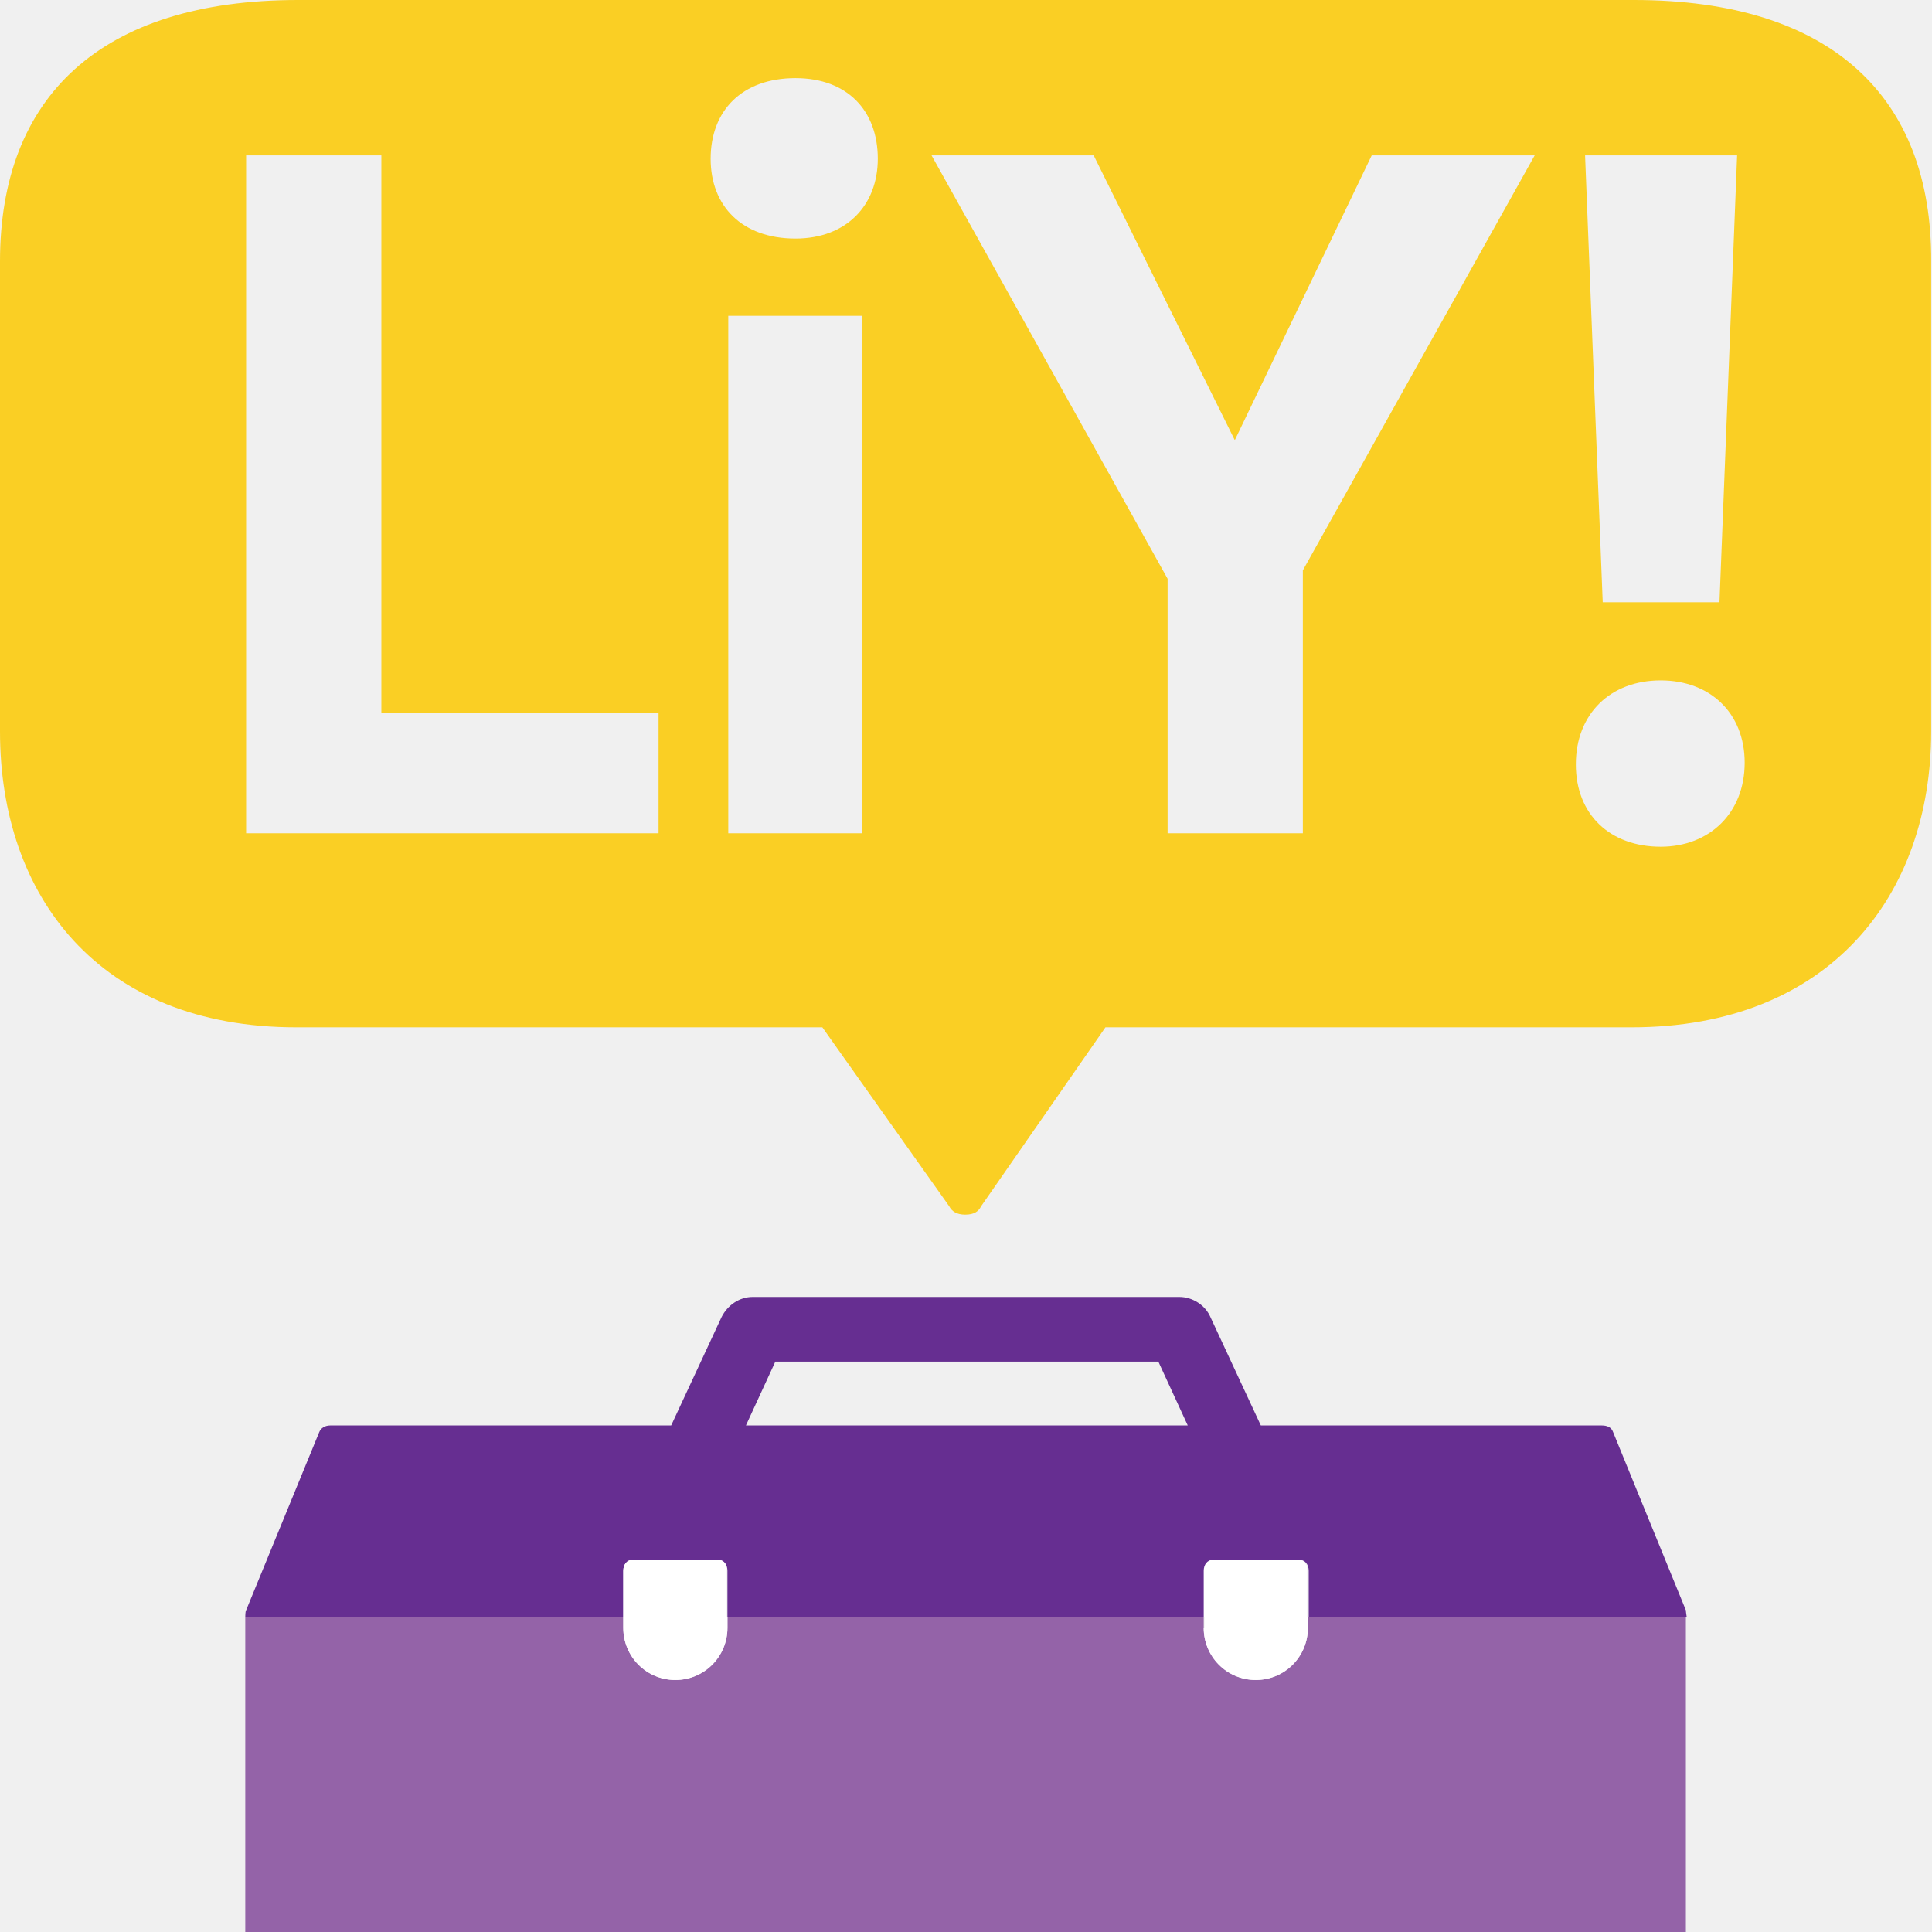
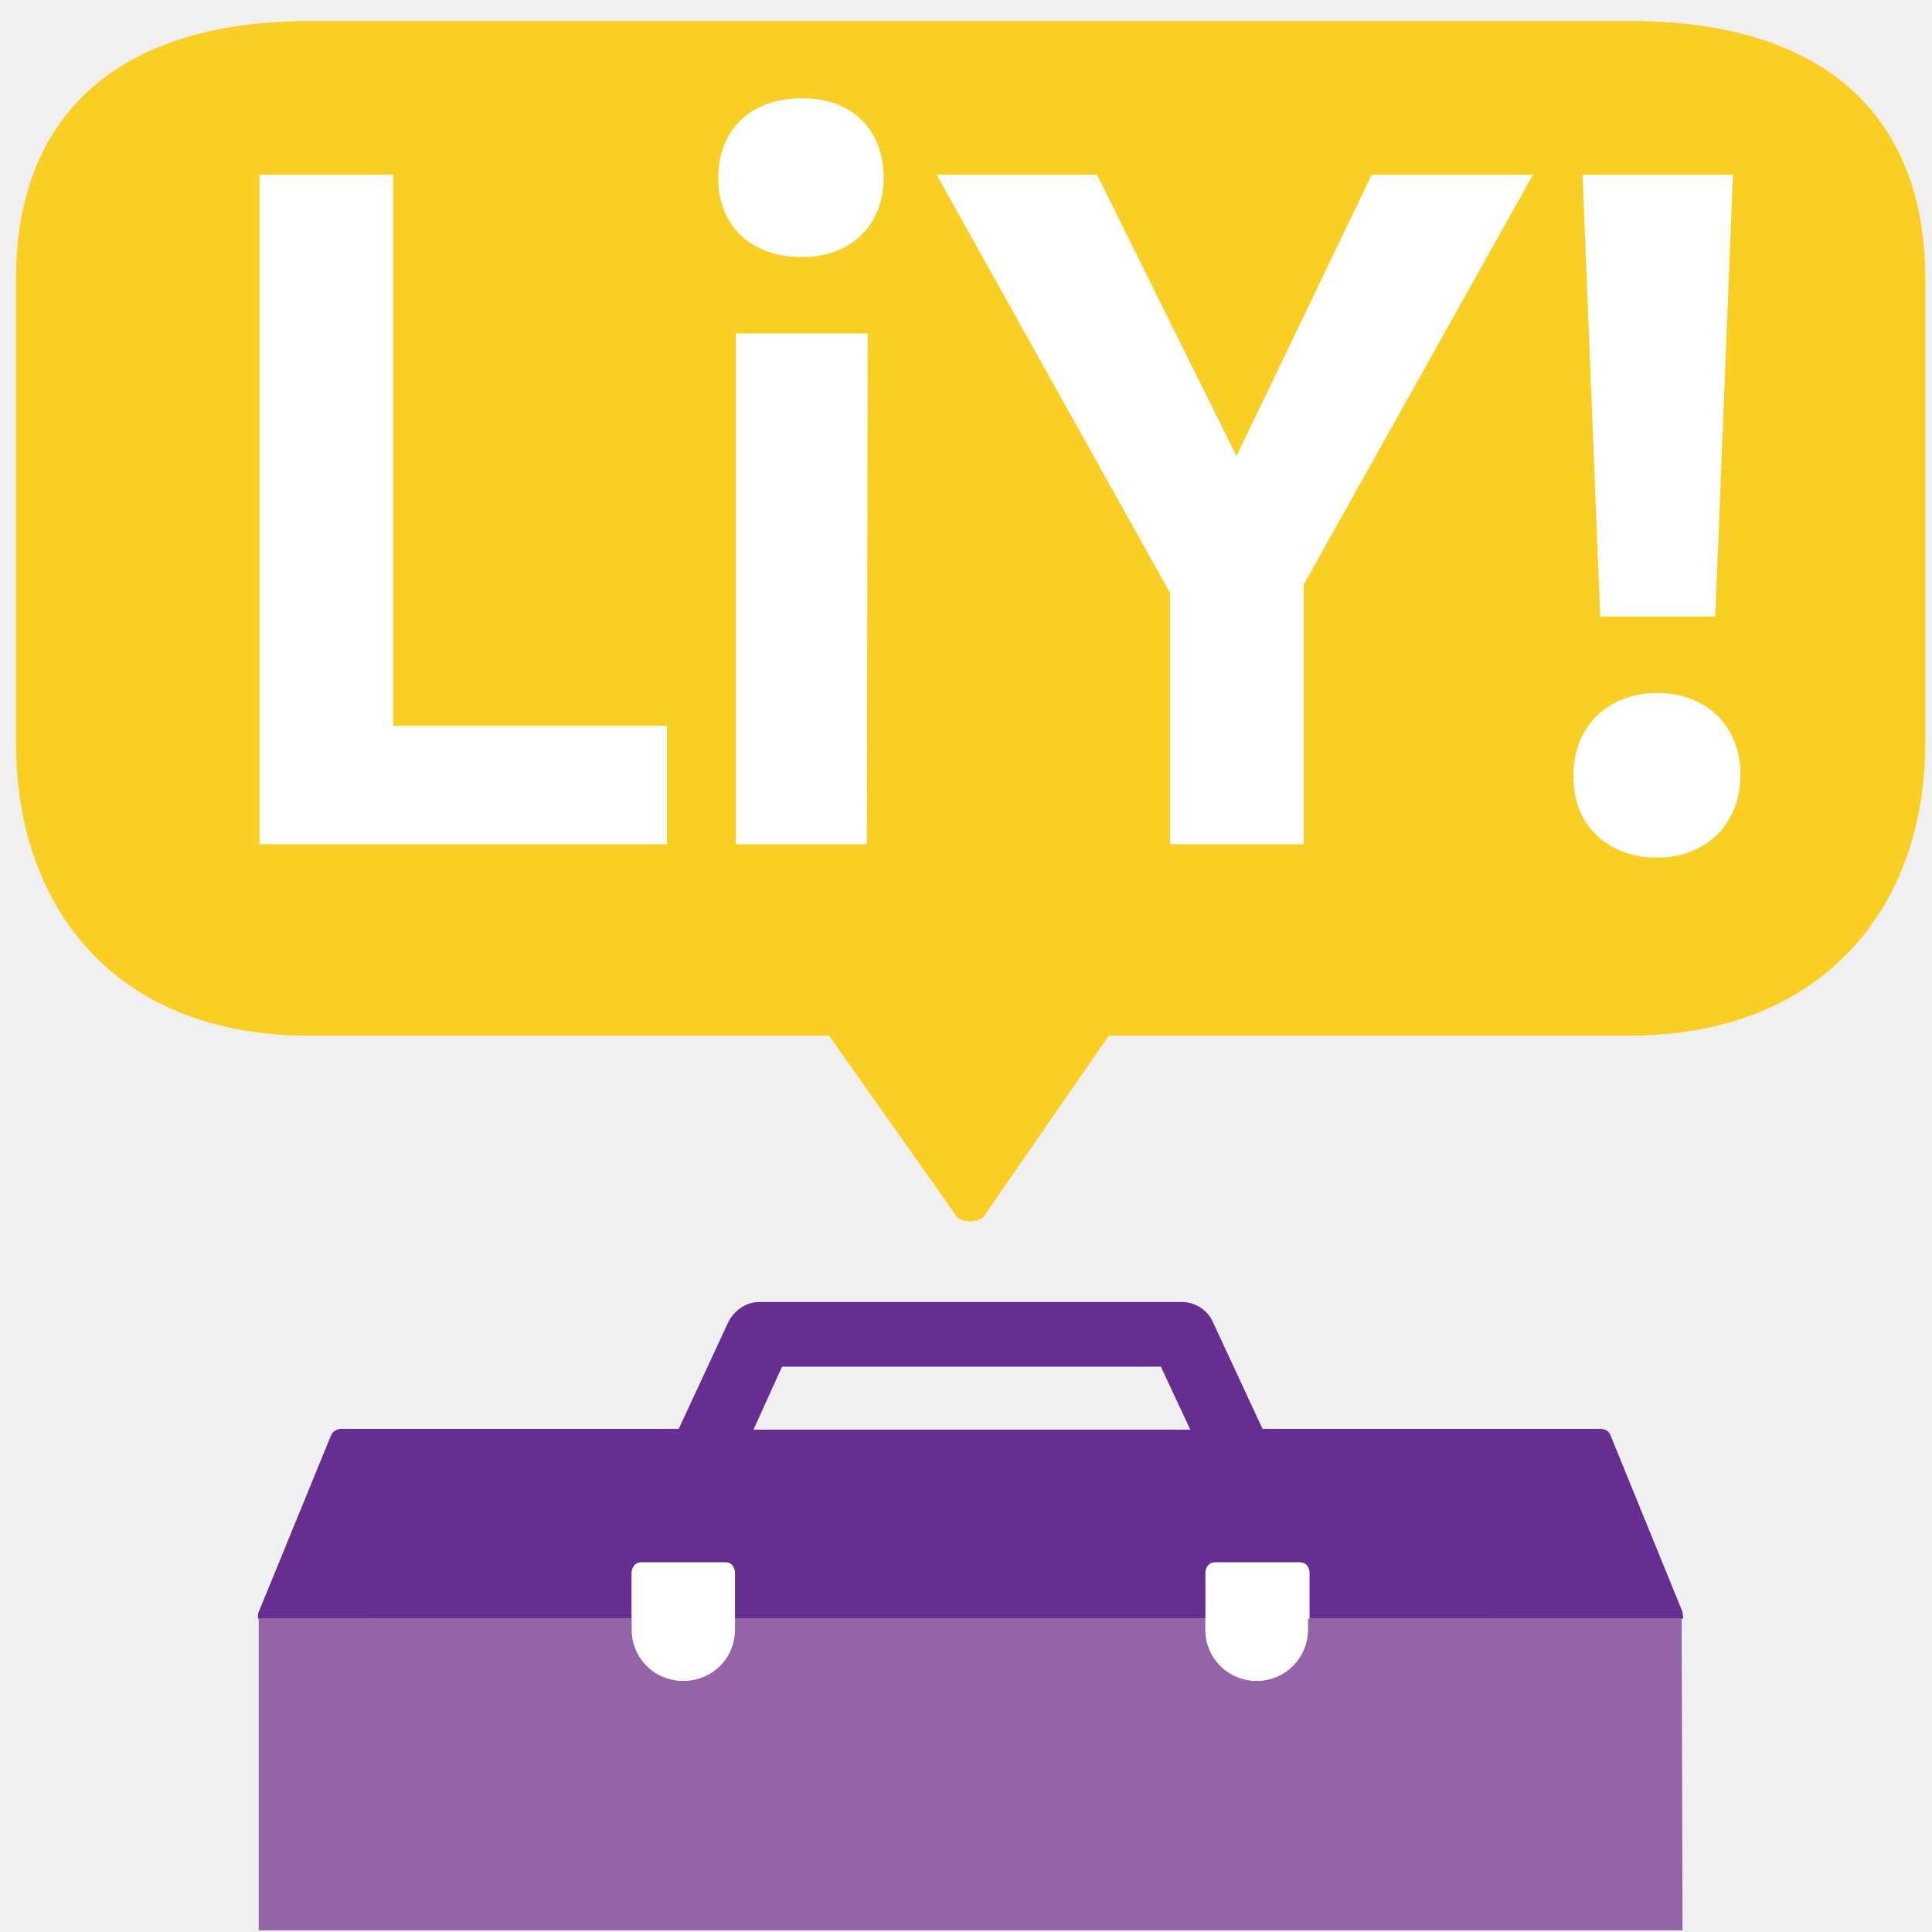
<svg xmlns="http://www.w3.org/2000/svg" version="1.1" id="Layer_1" x="0px" y="0px" viewBox="0 0 230 230" style="enable-background:new 0 0 230 230;" xml:space="preserve">
  <style type="text/css">
- 	.st0{font-family:'Strada-Regular';}
- 	.st1{font-size:12.192px;}
- 	.st2{fill:none;}
- 	.st3{fill:#9463A8;}
- 	.st4{fill:#662E91;}
- 	.st5{fill:#FFFFFF;}
+ 	.st0{fill:#FFFFFF;}
+ 	.st1{font-family:'Strada-Regular';}
+ 	.st2{font-size:12.05px;}
+ 	.st3{fill:none;}
+ 	.st4{fill:#9463A8;}
+ 	.st5{fill:#662E91;}
	.st6{fill:#FACF24;}
</style>
-   <text transform="matrix(1 0 0 1 -306.7598 -189.8985)" class="st0" style="fill:#808080; font-size:12px;"> </text>
-   <text transform="matrix(1 0 0 1 101.7539 80.5321)" class="st0 st1"> </text>
-   <polygon class="st2" points="137.8,162.1 92.3,162.1 88.8,169.7 141.3,169.7 " />
-   <path class="st3" d="M200.7,192.5h-45v1.3c0,3.4-2.7,6.2-6.2,6.2c-3.4,0-6.2-2.8-6.2-6.2v-1.3H86.6v1.3c0,3.4-2.7,6.2-6.2,6.2  c-3.4,0-6.2-2.8-6.2-6.2v-1.3h-45v37.4c0,0,0,0.1,0,0.1h171.5c0,0,0-0.1,0-0.1V192.5z" />
-   <path class="st4" d="M74.2,187c0-0.7,0.4-1.3,1.1-1.3h10.2c0.7,0,1.1,0.6,1.1,1.3v5.5h56.8V187c0-0.7,0.4-1.3,1.1-1.3h10.2  c0.7,0,1.1,0.6,1.1,1.3v5.5h45c0,0-0.1-0.6-0.1-0.8l-8.7-21.3c-0.2-0.5-0.7-0.7-1.3-0.7h-40.6l-6-12.9c-0.6-1.4-2.1-2.4-3.7-2.4  H89.6c-1.6,0-3,1-3.7,2.4l-6,12.9H39.3c-0.6,0-1.1,0.3-1.3,0.8l-8.7,21.2c-0.1,0.1-0.1,0.8-0.1,0.8h45V187z M92.3,162.1h45.6  l3.5,7.6H88.8L92.3,162.1z" />
-   <path class="st5" d="M74.2,193.8c0,3.4,2.7,6.2,6.2,6.2c3.4,0,6.2-2.8,6.2-6.2v-1.3H74.2V193.8z" />
-   <path class="st5" d="M85.5,185.7H75.3c-0.7,0-1.1,0.6-1.1,1.3v5.5h12.3V187C86.6,186.3,86.2,185.7,85.5,185.7z" />
-   <path class="st5" d="M143.3,193.8c0,3.4,2.7,6.2,6.2,6.2c3.4,0,6.2-2.8,6.2-6.2v-1.3h-12.3V193.8z" />
-   <path class="st5" d="M154.6,185.7h-10.2c-0.7,0-1.1,0.6-1.1,1.3v5.5h12.3V187C155.7,186.3,155.3,185.7,154.6,185.7z" />
-   <path class="st6" d="M194.5,0h-159C11.9,0,0,11.6,0,31.1v56c0,19.5,11.7,35.2,35.3,35.2h62.6l15.1,21.3c0.3,0.6,0.9,1,1.9,1  c1.1,0,1.6-0.4,1.9-1l14.8-21.3h62.6c23.6,0,35.7-15.7,35.7-35.2v-56C230,11.6,218.1,0,194.5,0z M206.8,18.5l-2.1,53.2h-13.9  l-2.1-53.2H206.8z M78.4,99.2H29.3V18.5h16.1v66.4h33V99.2z M102.5,99.2H86.7V37.6h15.9V99.2z M94.7,28.4c-6.4,0-10.1-3.9-10.1-9.5  c0-5.7,3.7-9.6,10.1-9.6c6.2,0,9.8,3.9,9.8,9.6C104.5,24.4,100.8,28.4,94.7,28.4z M155.1,67.9v31.3H139V68.9l-28.1-50.4h19.3  L147,52.4l16.3-33.9h19.4L155.1,67.9z M197.7,100.8c-6,0-10.1-3.8-10.1-9.8s4.1-10,10.1-10c5.9,0,10,3.9,10,9.8  C207.7,96.8,203.5,100.8,197.7,100.8z" />
+   <rect x="44.1" y="173.9" class="st0" width="133" height="43.4" />
+   <rect x="19" y="8.9" class="st0" width="196.1" height="100.3" />
+   <text transform="matrix(1 0 0 1 102.4585 82.0832)" class="st1 st2"> </text>
+   <polygon class="st3" points="138.1,162.7 93.1,162.7 89.7,170.2 141.5,170.2 " />
+   <path class="st4" d="M200.2,192.7h-44.5v1.3c0,3.4-2.7,6.1-6.1,6.1c-3.4,0-6.1-2.8-6.1-6.1v-1.3h-56v1.3c0,3.4-2.7,6.1-6.1,6.1  c-3.4,0-6.1-2.8-6.1-6.1v-1.3H30.8v37v0.1h169.5v-0.1L200.2,192.7L200.2,192.7z" />
+   <path class="st5" d="M75.2,187.3c0-0.7,0.4-1.3,1.1-1.3h10.1c0.7,0,1.1,0.6,1.1,1.3v5.4h56.1v-5.4c0-0.7,0.4-1.3,1.1-1.3h10.1  c0.7,0,1.1,0.6,1.1,1.3v5.4h44.5c0,0-0.1-0.6-0.1-0.8l-8.6-21.1c-0.2-0.5-0.7-0.7-1.3-0.7h-40.1l-5.9-12.7c-0.6-1.4-2.1-2.4-3.7-2.4  H90.4c-1.6,0-3,1-3.7,2.4l-5.9,12.7H40.7c-0.6,0-1.1,0.3-1.3,0.8l-8.6,21c-0.1,0.1-0.1,0.8-0.1,0.8h44.5V187.3z M93.1,162.7h45.1  l3.5,7.5h-52L93.1,162.7z" />
+   <path class="st0" d="M75.2,194c0,3.4,2.7,6.1,6.1,6.1c3.4,0,6.1-2.8,6.1-6.1v-1.3H75.2V194z" />
+   <path class="st0" d="M86.4,186H76.3c-0.7,0-1.1,0.6-1.1,1.3v5.4h12.2v-5.4C87.5,186.6,87.1,186,86.4,186z" />
+   <path class="st0" d="M143.5,194c0,3.4,2.7,6.1,6.1,6.1c3.4,0,6.1-2.8,6.1-6.1v-1.3h-12.2L143.5,194L143.5,194z" />
+   <path class="st0" d="M154.7,186h-10.1c-0.7,0-1.1,0.6-1.1,1.3v5.4h12.2v-5.4C155.8,186.6,155.4,186,154.7,186z" />
+   <path class="st6" d="M194.1,2.5H37C13.7,2.5,1.9,14,1.9,33.2v55.3c0,19.3,11.6,34.8,34.9,34.8h61.9l14.9,21.1c0.3,0.6,0.9,1,1.9,1  c1.1,0,1.6-0.4,1.9-1l14.6-21.1h61.9c23.3,0,35.3-15.5,35.3-34.8V33.2C229.2,14,217.4,2.5,194.1,2.5z M206.3,20.8l-2.1,52.6h-13.7  l-2.1-52.6C188.4,20.8,206.3,20.8,206.3,20.8z M79.4,100.5H30.9V20.8h15.9v65.6h32.6V100.5z M103.2,100.5H87.6V39.7h15.7  L103.2,100.5L103.2,100.5z M95.5,30.6c-6.3,0-10-3.9-10-9.4c0-5.6,3.7-9.5,10-9.5c6.1,0,9.7,3.9,9.7,9.5  C105.2,26.6,101.5,30.6,95.5,30.6z M155.2,69.6v30.9h-15.9V70.6l-27.8-49.8h19.1l16.6,33.5l16.1-33.5h19.2L155.2,69.6z M197.3,102.1  c-5.9,0-10-3.8-10-9.7s4.1-9.9,10-9.9c5.8,0,9.9,3.9,9.9,9.7C207.2,98.2,203,102.1,197.3,102.1z" />
</svg>
